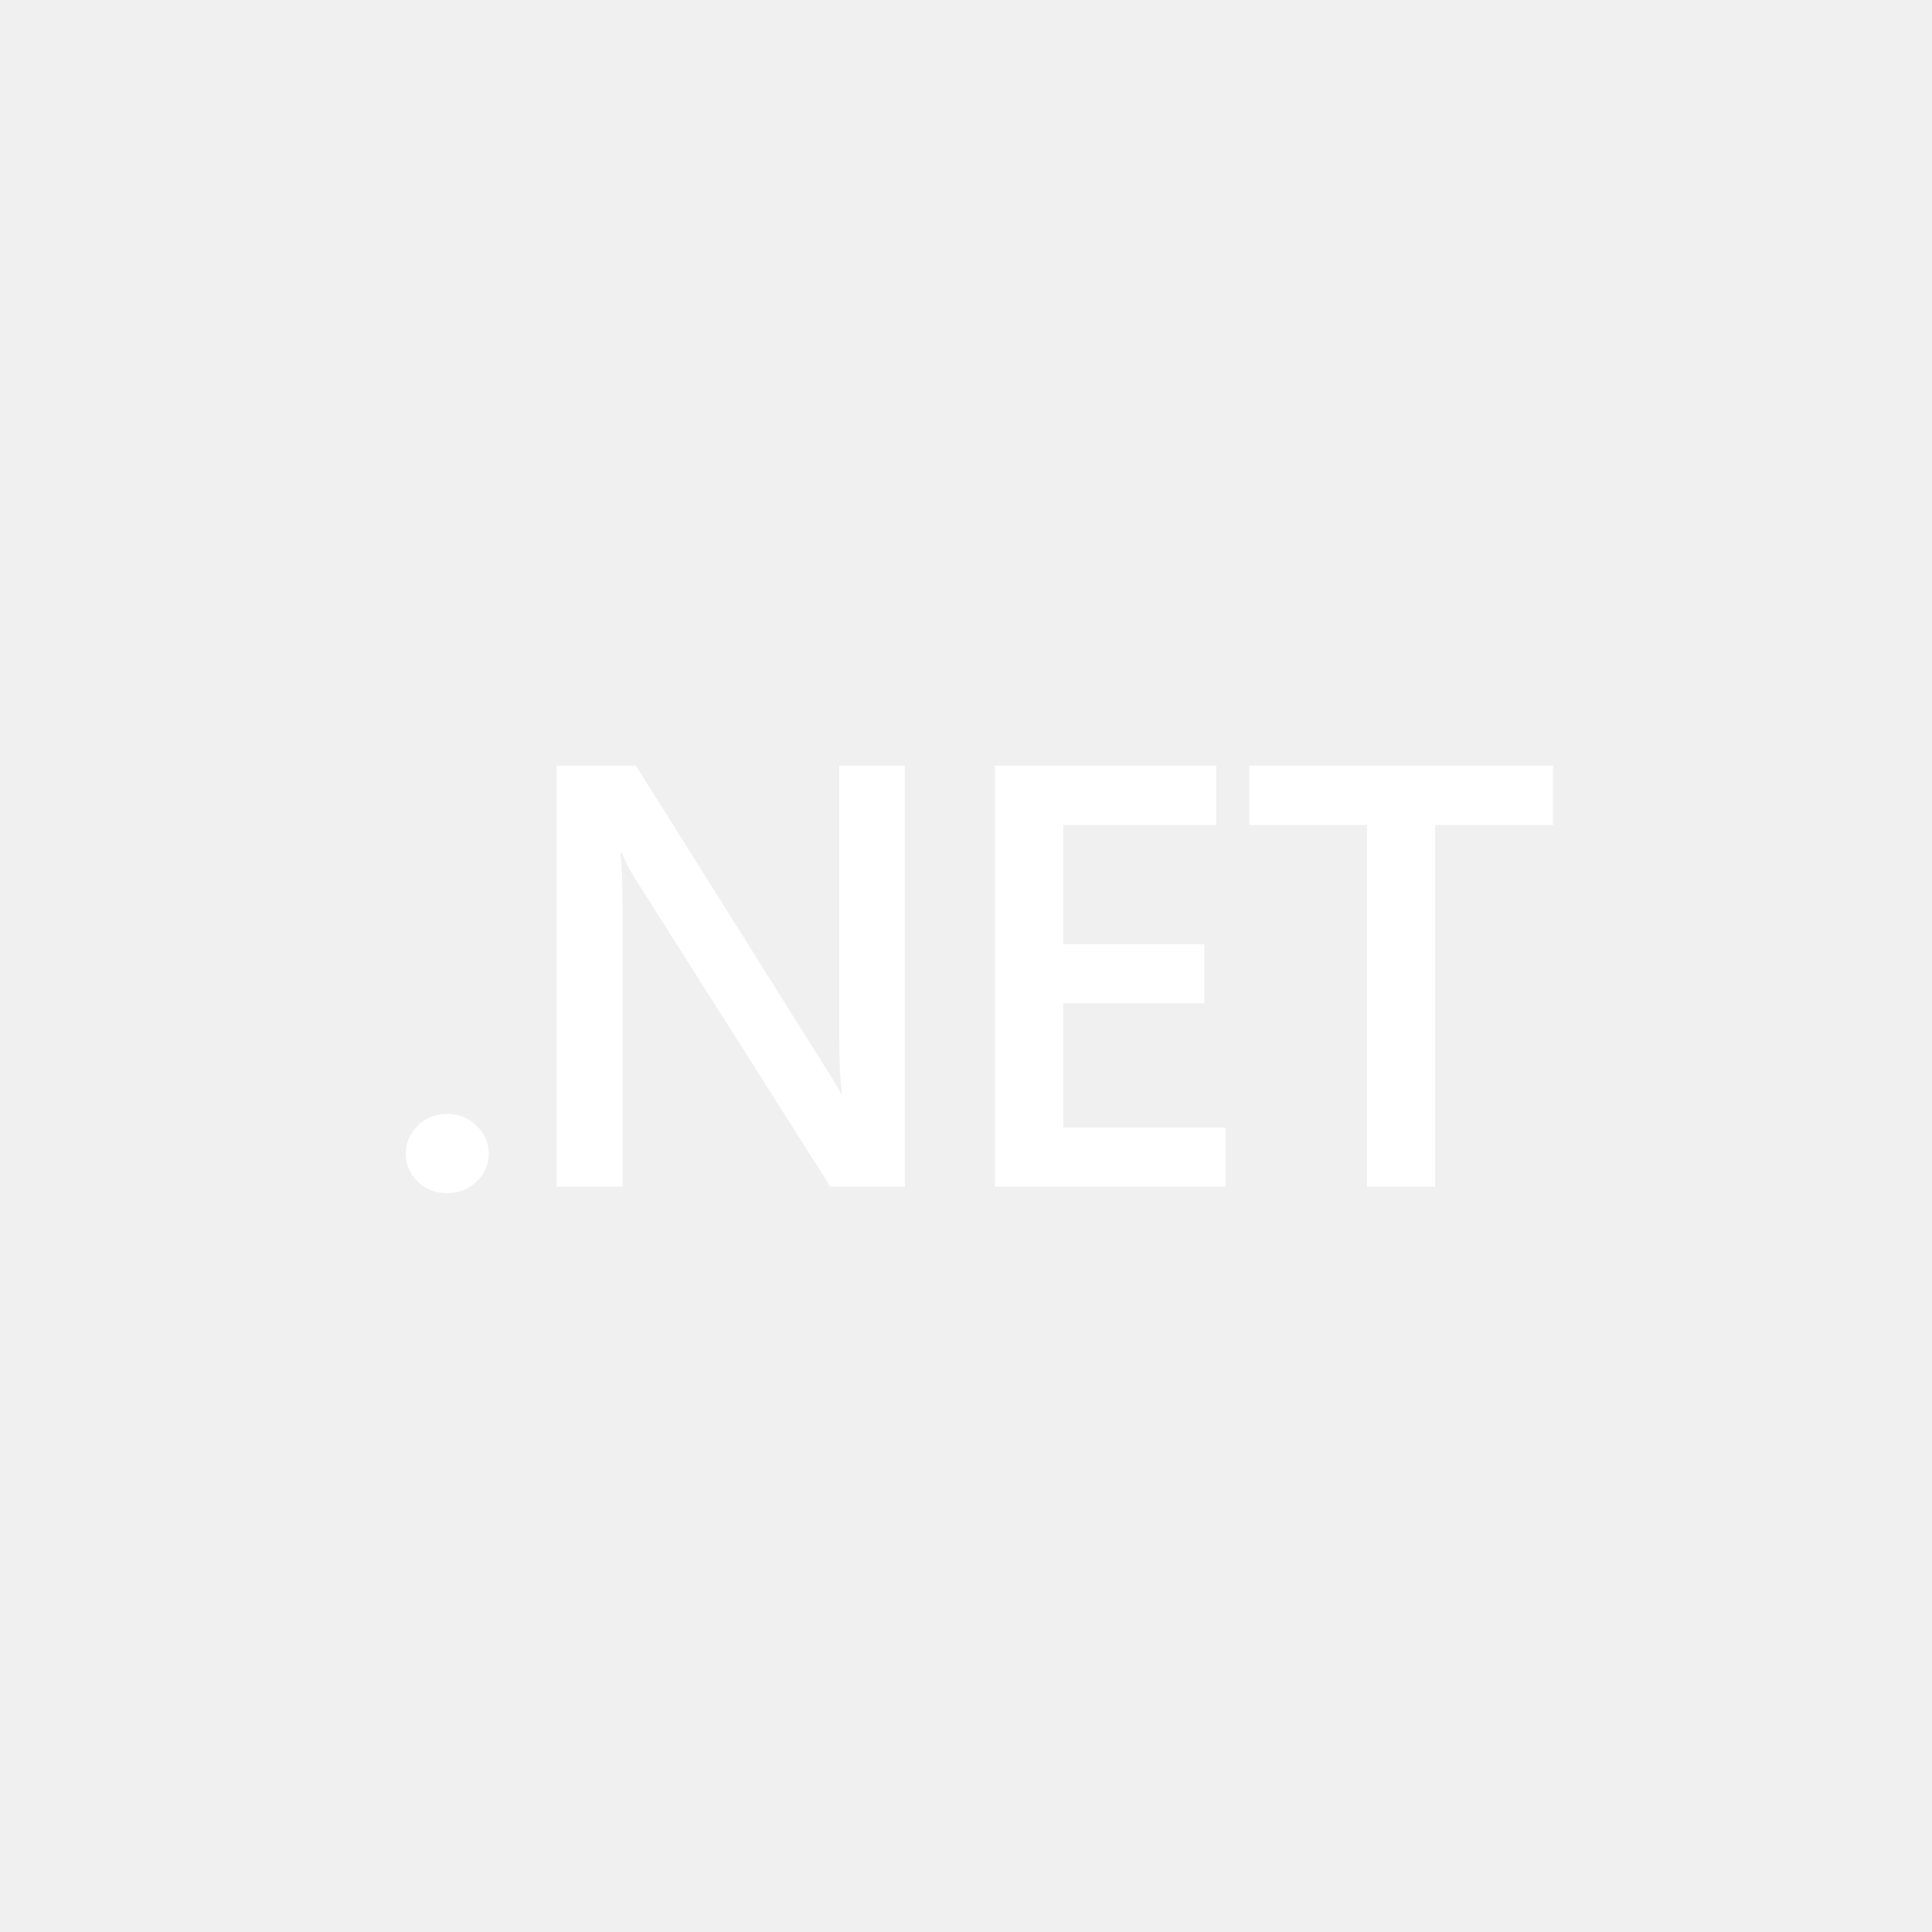
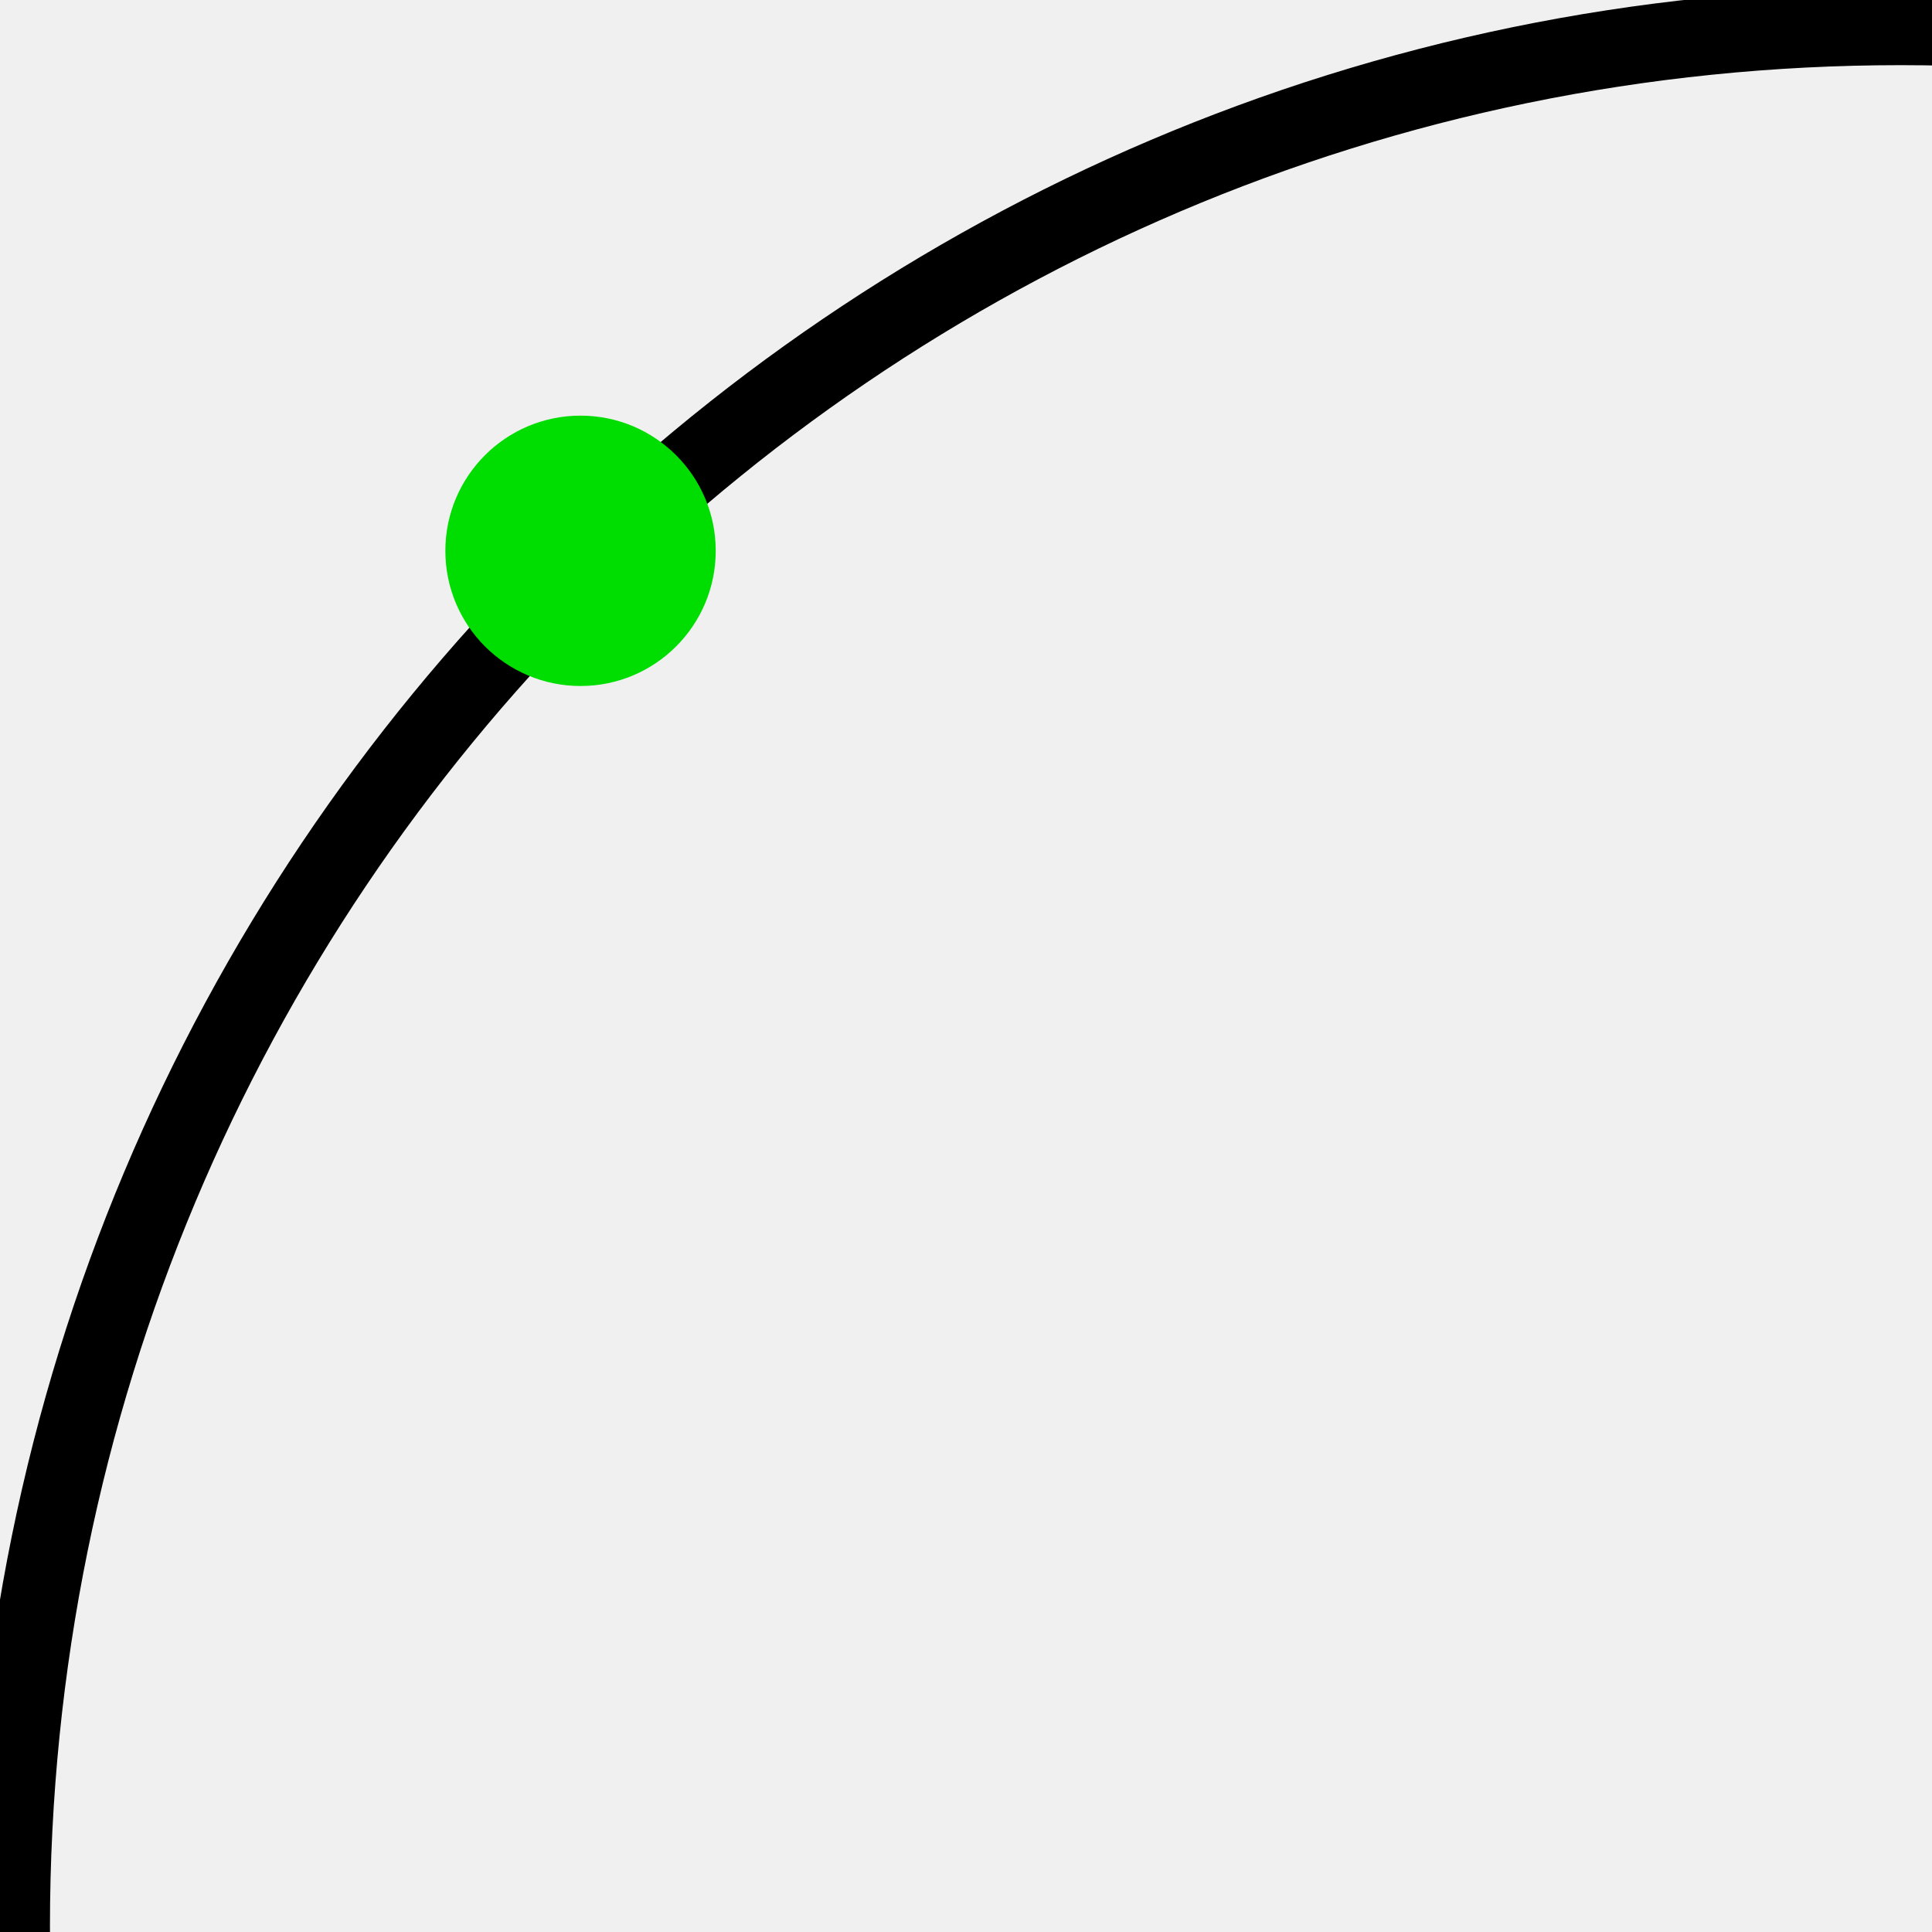
- <svg xmlns="http://www.w3.org/2000/svg" width="456" height="456" viewBox="0 0 456 456" version="1.1" xml:space="preserve" style="fill-rule:evenodd;clip-rule:evenodd;stroke-linejoin:round;stroke-miterlimit:2;">
-   <path d="m 105.5,281.609 c -2.703,0 -5.001,-0.9 -6.893,-2.702 -1.892,-1.848 -2.838,-4.042 -2.838,-6.582 0,-2.587 0.946,-4.804 2.838,-6.652 1.892,-1.848 4.19,-2.772 6.893,-2.772 2.748,0 5.068,0.924 6.96,2.772 1.937,1.848 2.906,4.064 2.906,6.652 0,2.54 -0.968,4.734 -2.906,6.582 -1.892,1.802 -4.212,2.702 -6.96,2.702 z" style="fill:#ffffff;fill-rule:nonzero;stroke-width:0.838" />
-   <path d="M 213.561,280.084 H 195.99 L 149.7,207.054 c -1.171,-1.848 -2.14,-3.765 -2.906,-5.751 h -0.406 c 0.361,2.125 0.541,6.675 0.541,13.65 v 65.132 h -15.543 v -99.36 h 18.719 l 44.737,71.298 c 1.892,2.957 3.109,4.989 3.649,6.098 h 0.27 c -0.45,-2.632 -0.676,-7.09 -0.676,-13.373 v -64.023 h 15.476 z" style="fill:#ffffff;fill-rule:nonzero;stroke-width:0.838" />
-   <path d="m 289.251,280.084 h -54.401 v -99.36 h 52.238 v 13.997 h -36.154 v 28.131 h 33.316 v 13.927 h -33.316 v 29.378 h 38.316 z" style="fill:#ffffff;fill-rule:nonzero;stroke-width:0.838" />
-   <path d="M 366.565,194.721 H 338.722 v 85.363 h -16.084 v -85.363 h -27.775 v -13.997 h 71.701 z" style="fill:#ffffff;fill-rule:nonzero;stroke-width:0.838" />
+ <svg xmlns="http://www.w3.org/2000/svg" viewBox="0 0 500 500">
+   <ellipse style="stroke: rgb(0, 0, 0); fill-rule: evenodd; fill: none; stroke-width: 20px;" cx="491.904" cy="498.599" rx="488.975" ry="491.736" />
+   <ellipse style="stroke: rgb(0, 255, 0); paint-order: stroke; stroke-width: 0px; fill: rgb(0, 221, 0);" cx="-150.244" cy="-142.552" rx="34.985" ry="34.985" transform="matrix(-1, 0, 0, -1, 0, 0)" />
</svg>
